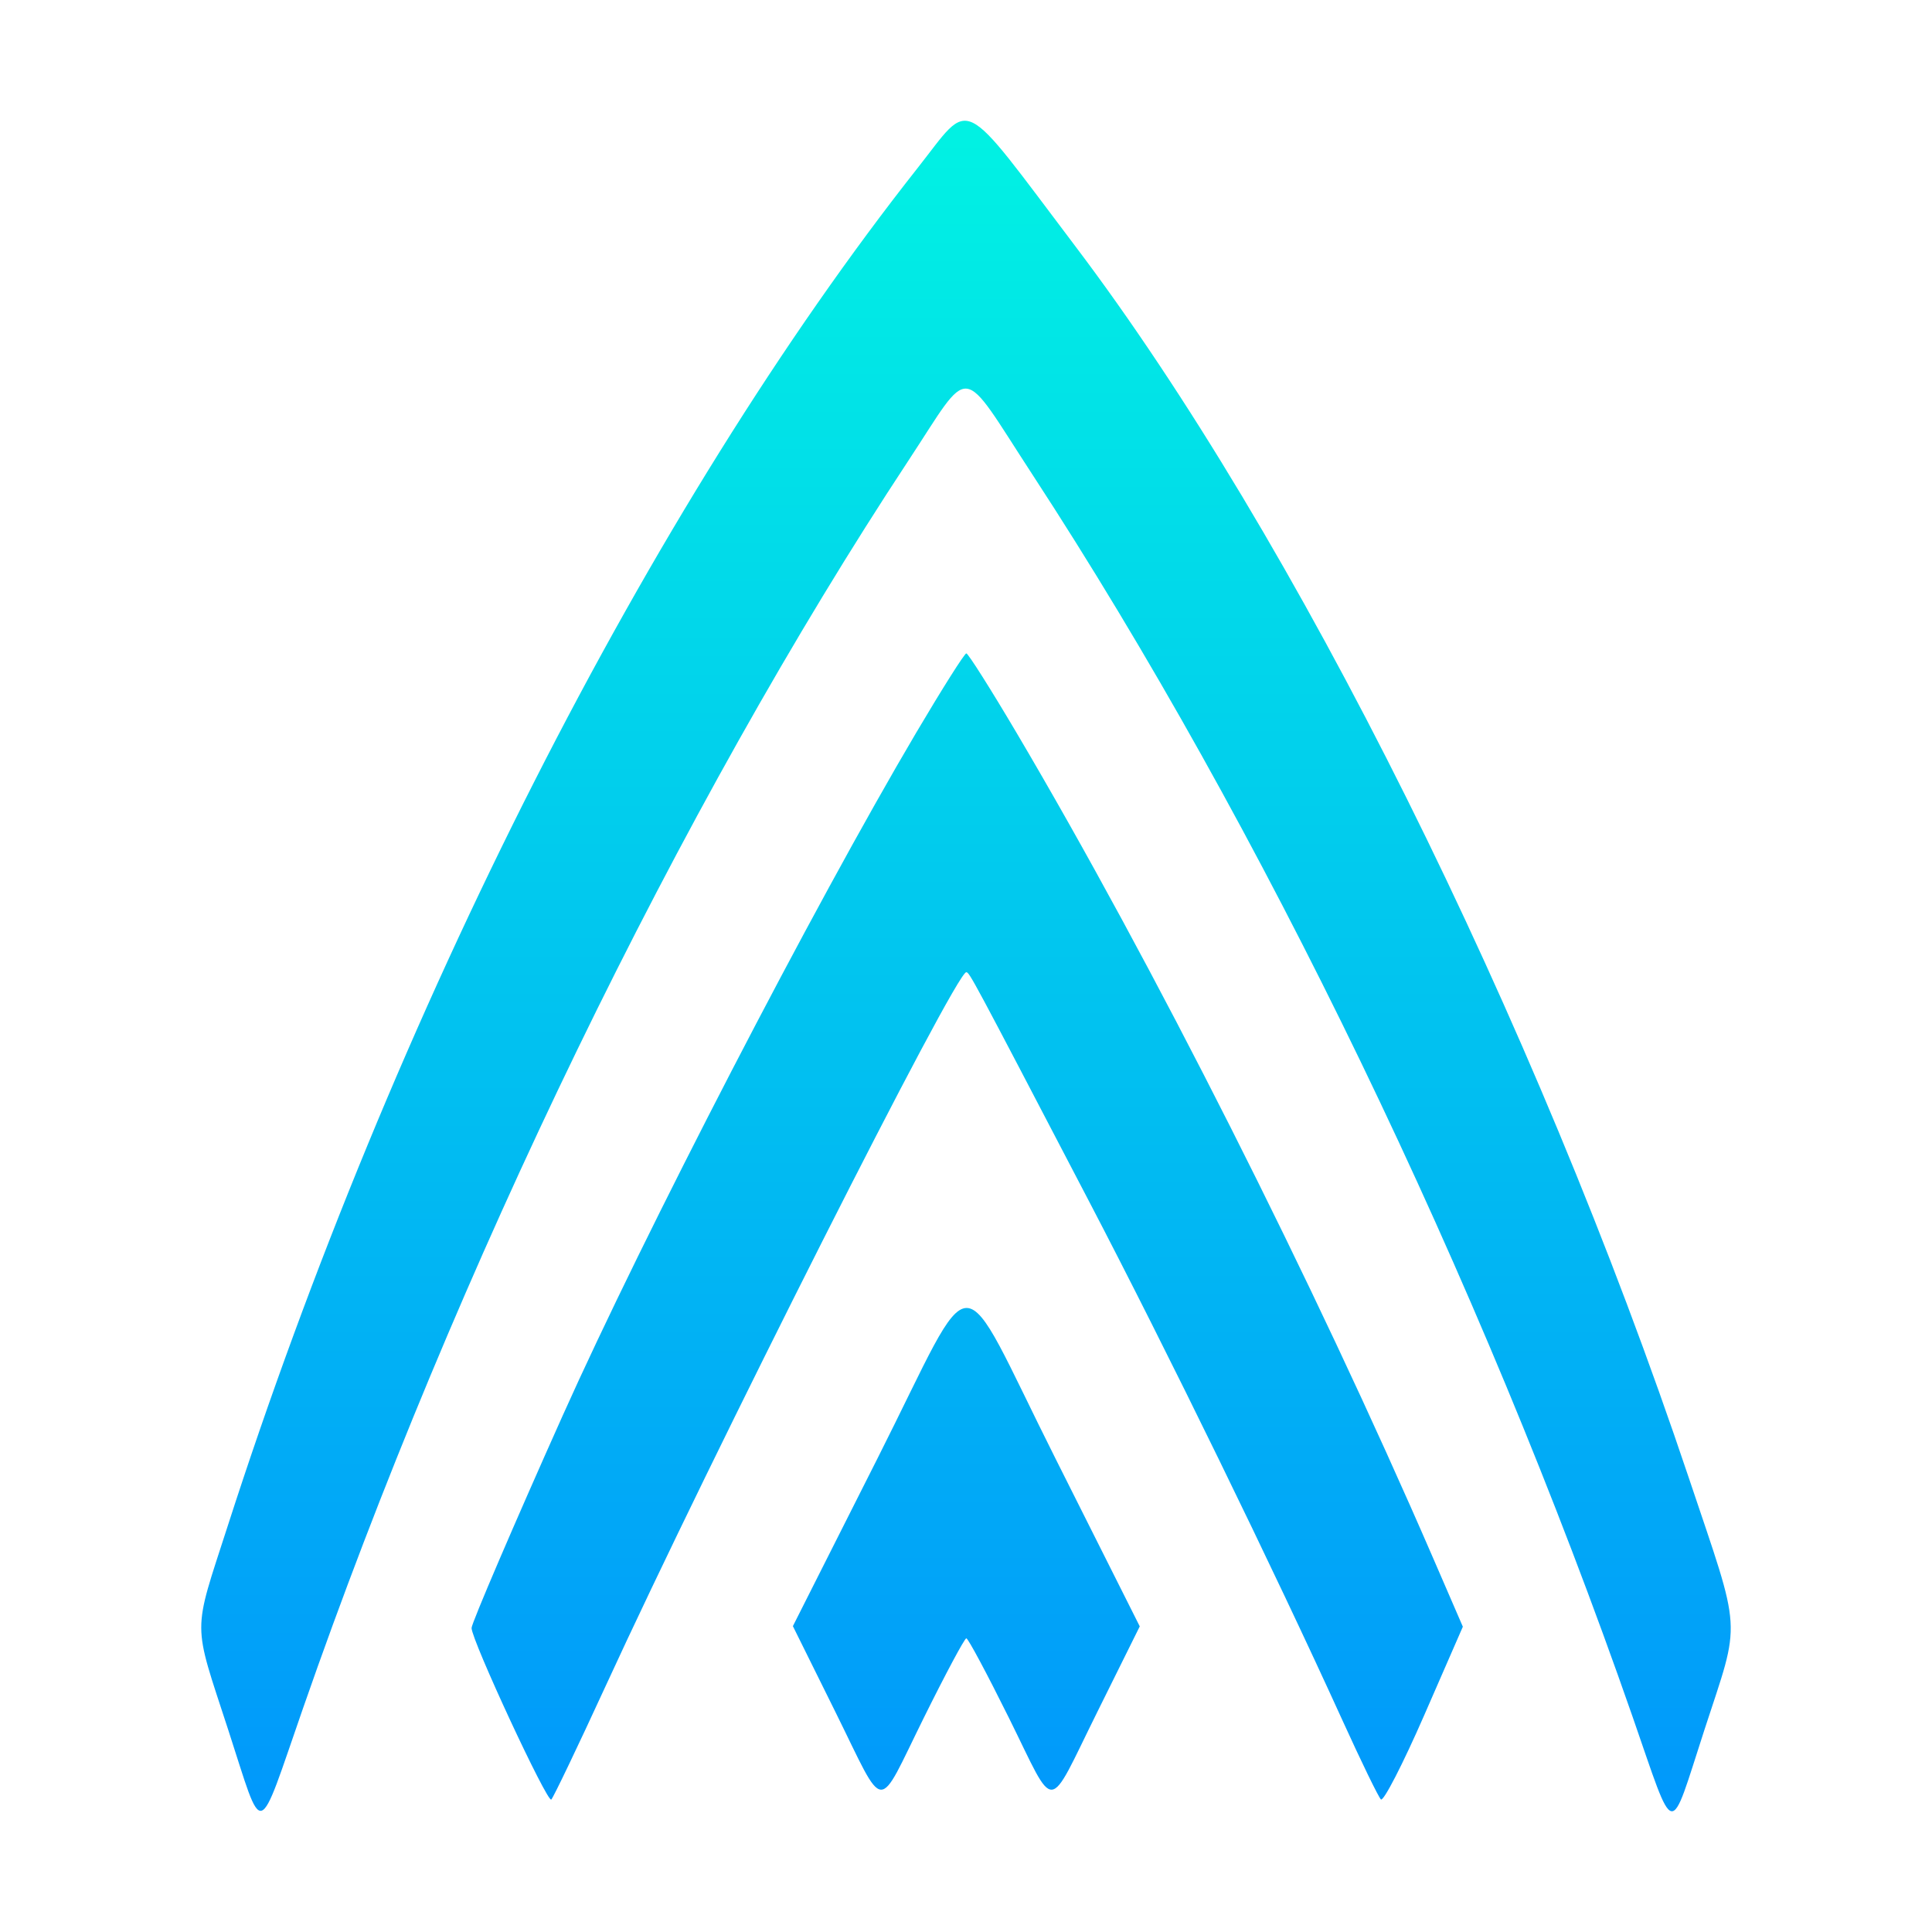
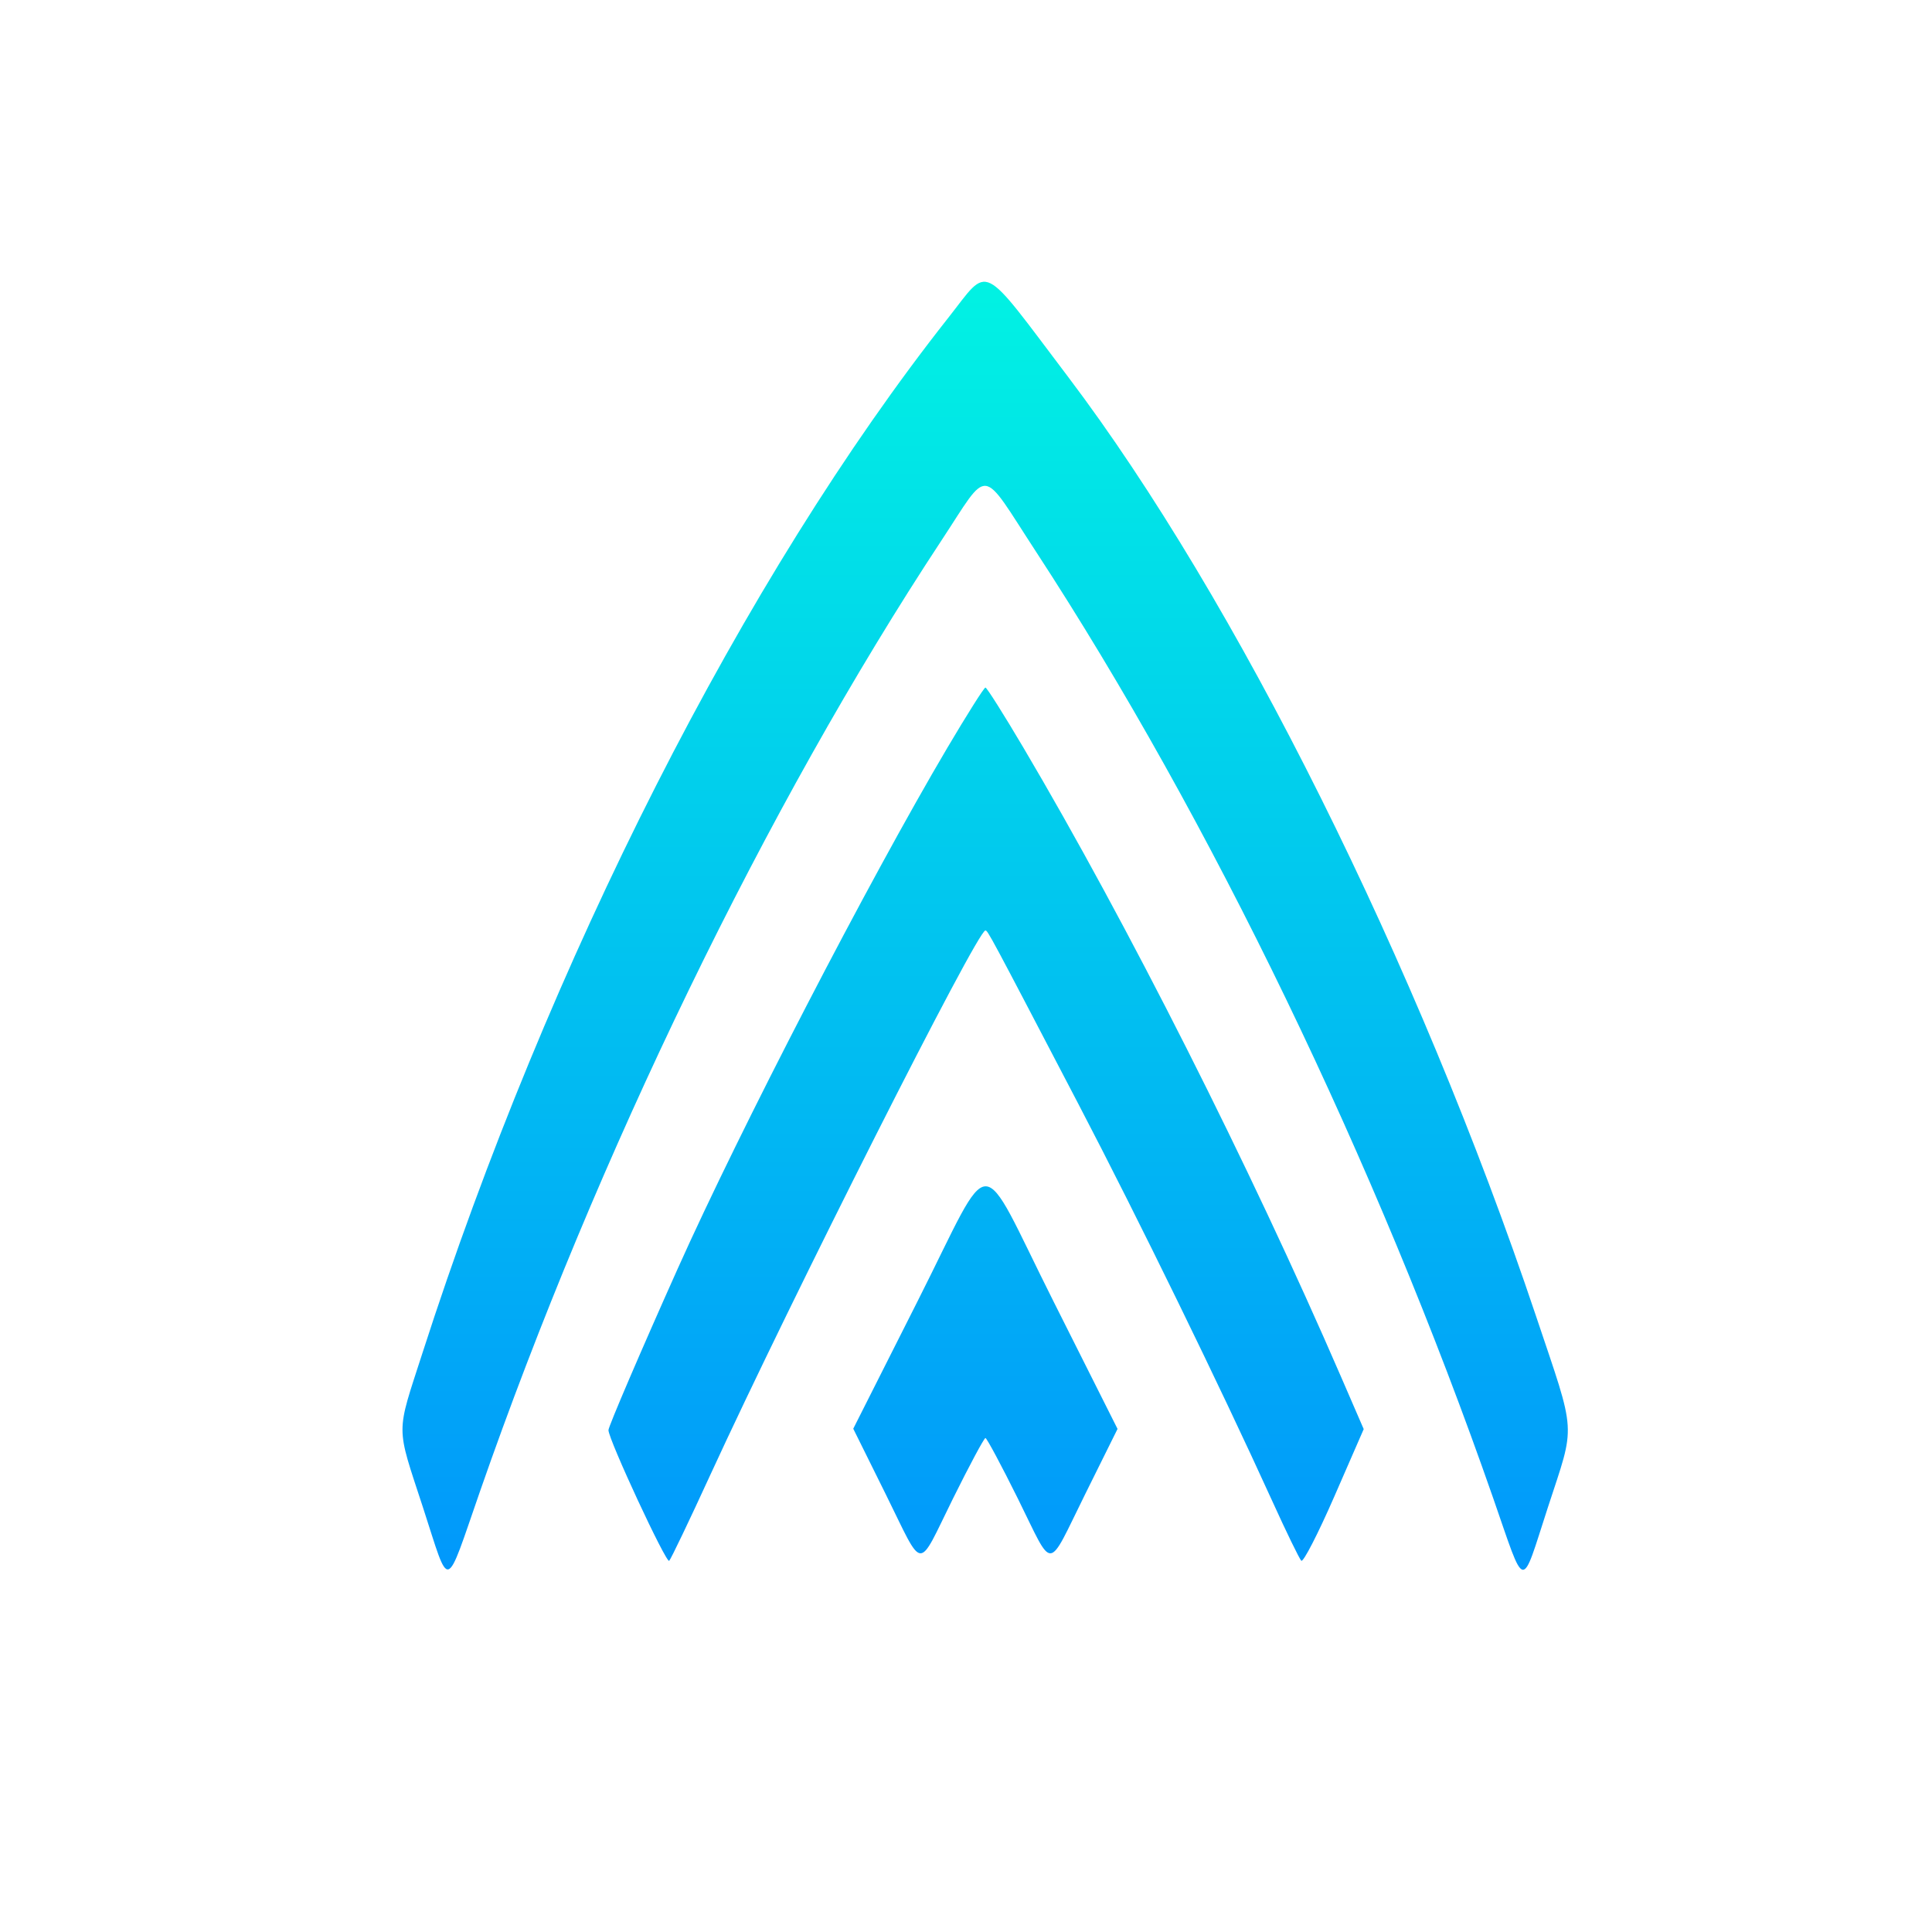
<svg xmlns="http://www.w3.org/2000/svg" width="48" height="48" viewBox="0 0 48 48" fill="none">
-   <path fill-rule="evenodd" clip-rule="evenodd" d="M22.797 4.175C16.139 12.612 9.768 25.154 5.655 37.92C4.78 40.636 4.779 40.24 5.669 42.974C6.563 45.718 6.368 45.775 7.531 42.434C11.331 31.516 16.888 20.065 22.559 11.459C24.169 9.017 23.814 8.977 25.665 11.813C31.332 20.495 36.747 31.704 40.559 42.646C41.638 45.745 41.456 45.712 42.347 42.974C43.259 40.174 43.291 40.69 41.958 36.717C38.107 25.24 32.182 13.345 26.718 6.12C23.805 2.267 24.163 2.445 22.797 4.175ZM22.767 18.196C20.211 22.522 16.01 30.637 13.972 35.187C12.79 37.825 11.716 40.329 11.716 40.447C11.716 40.75 13.603 44.811 13.697 44.709C13.755 44.645 14.359 43.384 15.039 41.906C17.709 36.097 23.744 24.151 24.006 24.155C24.086 24.157 24.124 24.226 27.039 29.812C29.003 33.573 31.63 38.955 33.359 42.755C33.819 43.766 34.246 44.644 34.308 44.706C34.37 44.768 34.854 43.828 35.383 42.617L36.344 40.415L35.605 38.709C32.611 31.8 28.641 23.936 25.25 18.196C24.612 17.117 24.053 16.233 24.008 16.233C23.963 16.233 23.405 17.117 22.767 18.196ZM21.799 36.238L19.699 40.401L20.755 42.532C22.022 45.091 21.765 45.073 22.949 42.684C23.488 41.595 23.965 40.703 24.008 40.703C24.052 40.703 24.528 41.595 25.068 42.684C26.252 45.073 25.994 45.09 27.261 42.536L28.317 40.407L26.225 36.241C23.717 31.248 24.317 31.249 21.799 36.238Z" fill="url(#paint0_linear_914_393)" />
+   <path fill-rule="evenodd" clip-rule="evenodd" d="M23.56 7.895C18.487 14.323 13.633 23.88 10.499 33.605C9.832 35.675 9.831 35.373 10.51 37.456C11.191 39.547 11.042 39.59 11.928 37.045C14.824 28.727 19.057 20.002 23.379 13.445C24.605 11.585 24.334 11.554 25.745 13.715C30.063 20.329 34.188 28.87 37.093 37.207C37.915 39.568 37.776 39.542 38.455 37.456C39.15 35.323 39.174 35.716 38.159 32.689C35.224 23.945 30.71 14.882 26.547 9.377C24.327 6.442 24.6 6.577 23.56 7.895ZM23.537 18.578C21.589 21.874 18.389 28.057 16.836 31.523C15.935 33.534 15.117 35.441 15.117 35.531C15.117 35.762 16.555 38.856 16.626 38.778C16.671 38.73 17.131 37.769 17.648 36.642C19.683 32.217 24.281 23.115 24.481 23.118C24.542 23.119 24.57 23.172 26.792 27.428C28.288 30.294 30.29 34.394 31.607 37.289C31.957 38.06 32.283 38.729 32.33 38.776C32.377 38.824 32.746 38.107 33.149 37.184L33.881 35.506L33.318 34.207C31.037 28.943 28.012 22.951 25.428 18.578C24.942 17.756 24.517 17.082 24.483 17.082C24.448 17.082 24.023 17.756 23.537 18.578ZM22.799 32.324L21.199 35.496L22.004 37.12C22.969 39.069 22.773 39.056 23.675 37.235C24.086 36.406 24.45 35.727 24.483 35.727C24.515 35.727 24.879 36.406 25.29 37.235C26.192 39.056 25.996 39.069 26.961 37.122L27.765 35.501L26.171 32.327C24.261 28.523 24.718 28.523 22.799 32.324Z" fill="url(#paint0_linear_3225_7374)" />
  <defs>
-     <linearGradient id="paint0_linear_914_393" x1="24" y1="3" x2="24" y2="45" gradientUnits="userSpaceOnUse">
+     <linearGradient id="paint0_linear_3225_7374" x1="24.476" y1="7" x2="24.476" y2="39" gradientUnits="userSpaceOnUse">
      <stop stop-color="#01F2E3" />
      <stop offset="1" stop-color="#0198FB" />
    </linearGradient>
  </defs>
</svg>
